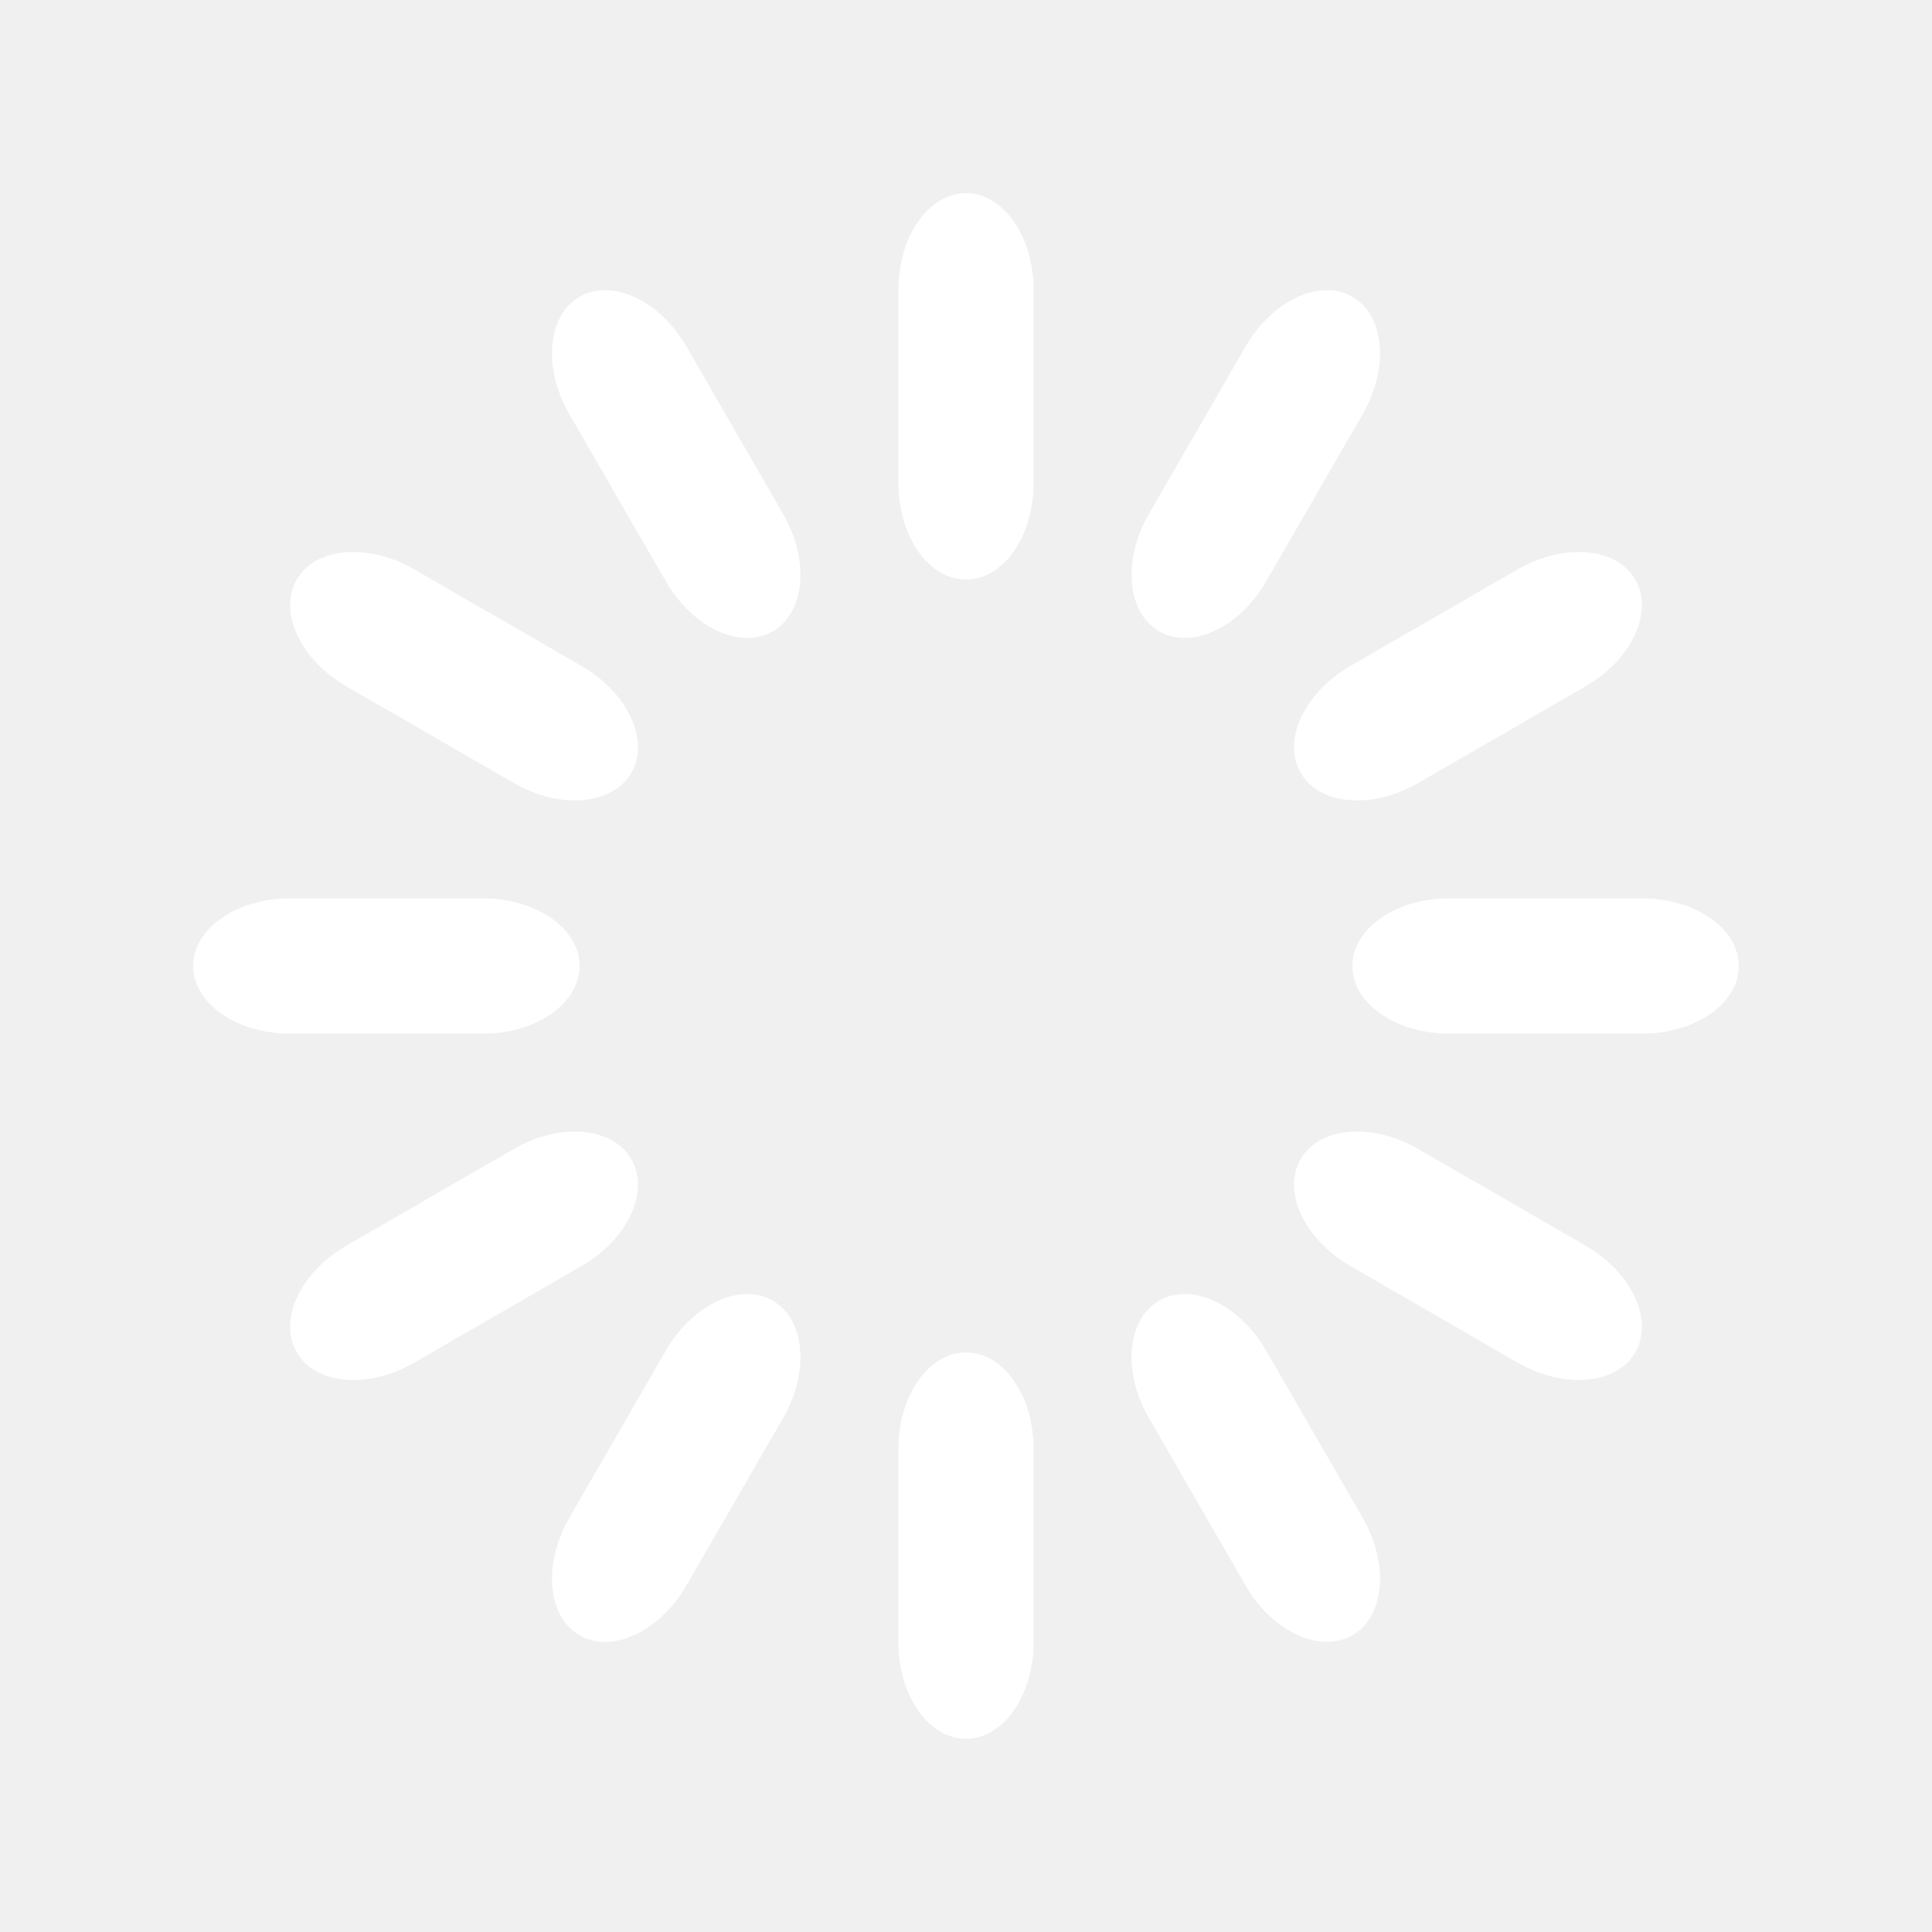
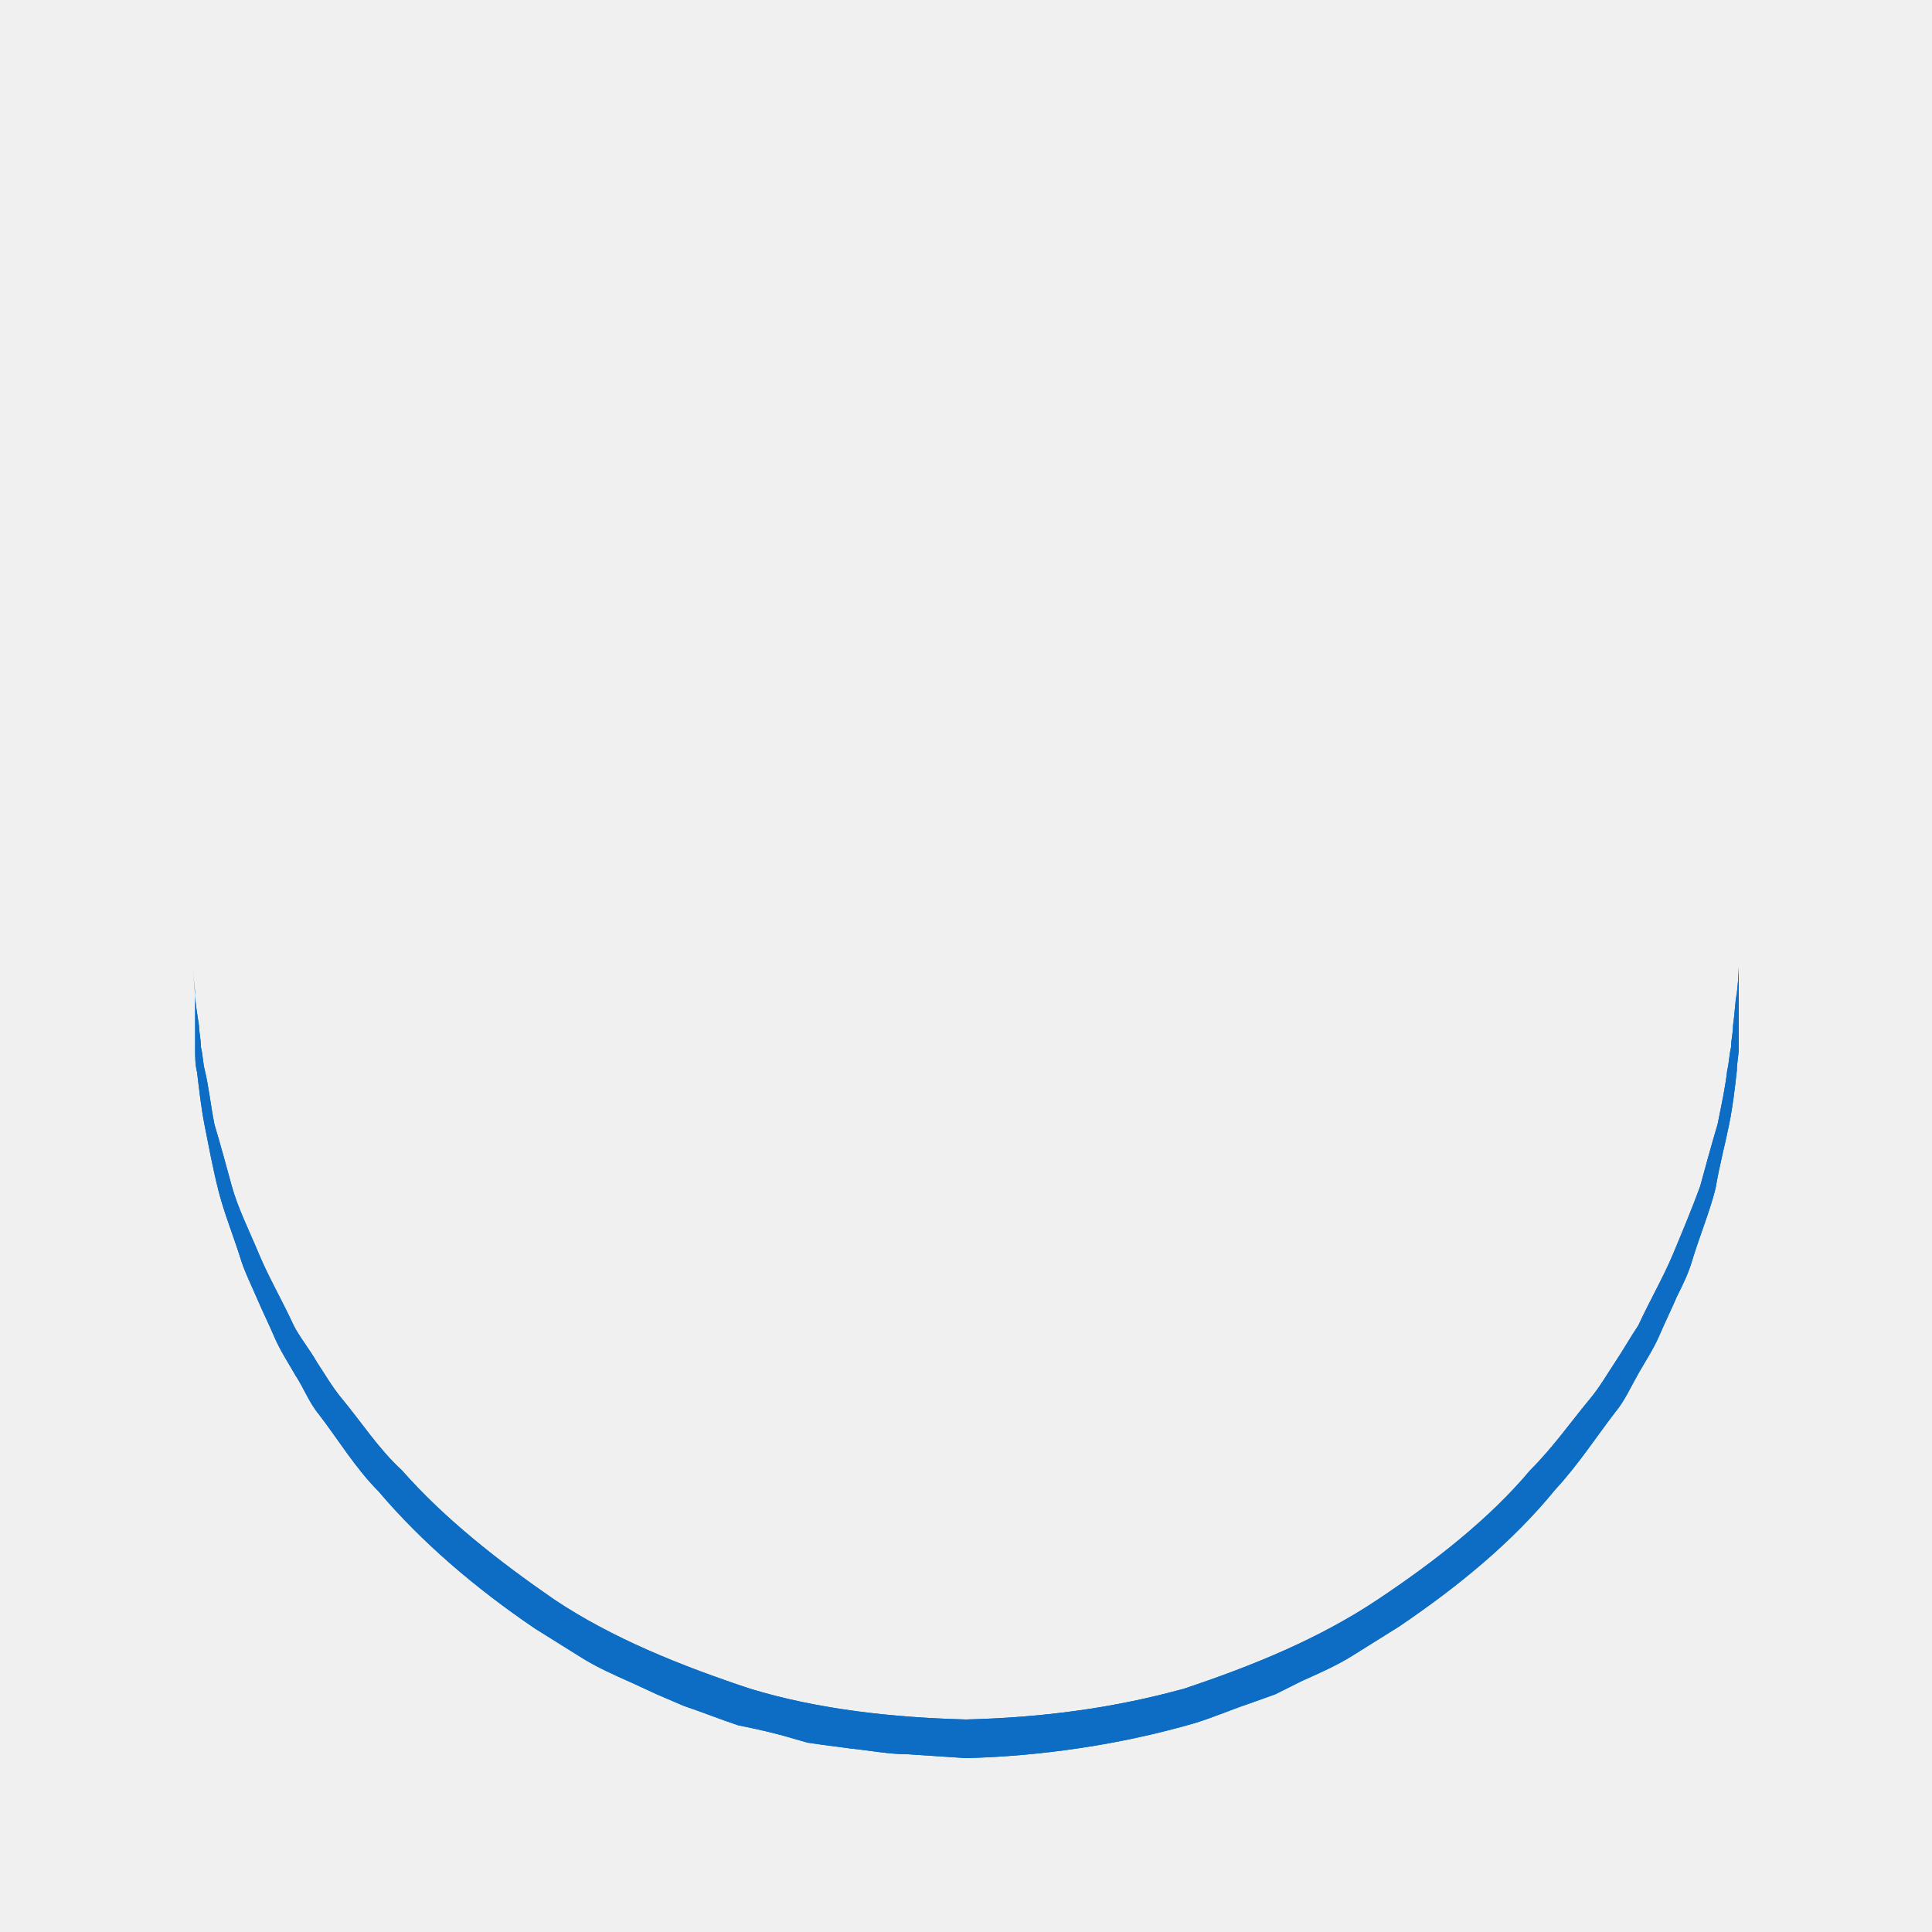
- <svg xmlns="http://www.w3.org/2000/svg" width="120px" height="120px" viewBox="0 0 100 100" preserveAspectRatio="xMidYMid" class="uil-default">
+ <svg xmlns="http://www.w3.org/2000/svg" width="108px" height="108px" viewBox="0 0 100 100" preserveAspectRatio="xMidYMid" class="uil-ring">
  <rect x="0" y="0" width="100" height="100" fill="none" class="bk" />
-   <rect x="46.5" y="40" width="7" height="20" rx="5" ry="5" fill="#fff" transform="rotate(0 50 50) translate(0 -30)">
-     <animate attributeName="opacity" from="1" to="0" dur="1s" begin="0s" repeatCount="indefinite" />
-   </rect>
-   <rect x="46.5" y="40" width="7" height="20" rx="5" ry="5" fill="#fff" transform="rotate(30 50 50) translate(0 -30)">
-     <animate attributeName="opacity" from="1" to="0" dur="1s" begin="0.083s" repeatCount="indefinite" />
-   </rect>
-   <rect x="46.5" y="40" width="7" height="20" rx="5" ry="5" fill="#fff" transform="rotate(60 50 50) translate(0 -30)">
-     <animate attributeName="opacity" from="1" to="0" dur="1s" begin="0.167s" repeatCount="indefinite" />
-   </rect>
-   <rect x="46.5" y="40" width="7" height="20" rx="5" ry="5" fill="#fff" transform="rotate(90 50 50) translate(0 -30)">
-     <animate attributeName="opacity" from="1" to="0" dur="1s" begin="0.25s" repeatCount="indefinite" />
-   </rect>
-   <rect x="46.5" y="40" width="7" height="20" rx="5" ry="5" fill="#fff" transform="rotate(120 50 50) translate(0 -30)">
-     <animate attributeName="opacity" from="1" to="0" dur="1s" begin="0.333s" repeatCount="indefinite" />
-   </rect>
-   <rect x="46.5" y="40" width="7" height="20" rx="5" ry="5" fill="#fff" transform="rotate(150 50 50) translate(0 -30)">
-     <animate attributeName="opacity" from="1" to="0" dur="1s" begin="0.417s" repeatCount="indefinite" />
-   </rect>
-   <rect x="46.5" y="40" width="7" height="20" rx="5" ry="5" fill="#fff" transform="rotate(180 50 50) translate(0 -30)">
-     <animate attributeName="opacity" from="1" to="0" dur="1s" begin="0.5s" repeatCount="indefinite" />
-   </rect>
-   <rect x="46.5" y="40" width="7" height="20" rx="5" ry="5" fill="#fff" transform="rotate(210 50 50) translate(0 -30)">
-     <animate attributeName="opacity" from="1" to="0" dur="1s" begin="0.583s" repeatCount="indefinite" />
-   </rect>
-   <rect x="46.5" y="40" width="7" height="20" rx="5" ry="5" fill="#fff" transform="rotate(240 50 50) translate(0 -30)">
-     <animate attributeName="opacity" from="1" to="0" dur="1s" begin="0.667s" repeatCount="indefinite" />
-   </rect>
-   <rect x="46.5" y="40" width="7" height="20" rx="5" ry="5" fill="#fff" transform="rotate(270 50 50) translate(0 -30)">
-     <animate attributeName="opacity" from="1" to="0" dur="1s" begin="0.75s" repeatCount="indefinite" />
-   </rect>
-   <rect x="46.5" y="40" width="7" height="20" rx="5" ry="5" fill="#fff" transform="rotate(300 50 50) translate(0 -30)">
-     <animate attributeName="opacity" from="1" to="0" dur="1s" begin="0.833s" repeatCount="indefinite" />
-   </rect>
-   <rect x="46.5" y="40" width="7" height="20" rx="5" ry="5" fill="#fff" transform="rotate(330 50 50) translate(0 -30)">
-     <animate attributeName="opacity" from="1" to="0" dur="1s" begin="0.917s" repeatCount="indefinite" />
-   </rect>
+   <defs>
+     <filter id="uil-ring-shadow" x="-100%" y="-100%" width="300%" height="300%">
+       <feOffset result="offOut" in="SourceGraphic" dx="0" dy="0" />
+       <feGaussianBlur result="blurOut" in="offOut" stdDeviation="0" />
+       <feBlend in="SourceGraphic" in2="blurOut" mode="normal" />
+     </filter>
+   </defs>
+   <path d="M10,50c0,0,0,0.5,0.1,1.4c0,0.5,0.1,1,0.2,1.7c0,0.3,0.1,0.7,0.1,1.1c0.1,0.4,0.1,0.8,0.2,1.2c0.2,0.8,0.3,1.8,0.5,2.8 c0.3,1,0.6,2.1,0.9,3.2c0.3,1.1,0.9,2.3,1.4,3.5c0.5,1.2,1.2,2.4,1.8,3.7c0.3,0.6,0.8,1.2,1.2,1.9c0.4,0.6,0.8,1.3,1.3,1.9 c1,1.2,1.9,2.6,3.1,3.7c2.2,2.5,5,4.7,7.9,6.7c3,2,6.5,3.4,10.1,4.6c3.6,1.1,7.5,1.5,11.2,1.6c4-0.1,7.7-0.6,11.3-1.6 c3.6-1.2,7-2.6,10-4.6c3-2,5.8-4.2,7.9-6.7c1.2-1.2,2.1-2.5,3.1-3.7c0.5-0.6,0.9-1.3,1.3-1.9c0.4-0.6,0.8-1.3,1.2-1.9 c0.6-1.3,1.3-2.5,1.8-3.7c0.5-1.2,1-2.4,1.4-3.5c0.3-1.1,0.6-2.2,0.9-3.2c0.2-1,0.4-1.9,0.5-2.8c0.1-0.4,0.1-0.8,0.2-1.2 c0-0.4,0.1-0.7,0.1-1.1c0.1-0.7,0.1-1.2,0.2-1.7C90,50.5,90,50,90,50s0,0.5,0,1.4c0,0.5,0,1,0,1.7c0,0.3,0,0.7,0,1.1 c0,0.4-0.1,0.8-0.1,1.2c-0.1,0.9-0.2,1.8-0.4,2.8c-0.2,1-0.5,2.1-0.7,3.3c-0.3,1.2-0.8,2.4-1.2,3.7c-0.2,0.7-0.5,1.3-0.8,1.9 c-0.3,0.7-0.6,1.3-0.9,2c-0.3,0.7-0.7,1.3-1.1,2c-0.4,0.7-0.7,1.4-1.2,2c-1,1.3-1.9,2.7-3.1,4c-2.2,2.7-5,5-8.1,7.1 c-0.8,0.5-1.6,1-2.4,1.5c-0.8,0.5-1.7,0.9-2.6,1.3L66,87.7l-1.4,0.5c-0.9,0.3-1.8,0.7-2.8,1c-3.8,1.1-7.9,1.7-11.8,1.8L47,90.8 c-1,0-2-0.2-3-0.3l-1.5-0.2l-0.7-0.1L41.1,90c-1-0.3-1.9-0.5-2.9-0.7c-0.9-0.3-1.9-0.7-2.8-1L34,87.7l-1.3-0.6 c-0.9-0.4-1.8-0.8-2.6-1.3c-0.8-0.5-1.6-1-2.4-1.5c-3.1-2.1-5.9-4.5-8.1-7.1c-1.2-1.2-2.1-2.7-3.1-4c-0.5-0.6-0.8-1.4-1.2-2 c-0.4-0.7-0.8-1.3-1.1-2c-0.3-0.7-0.6-1.3-0.9-2c-0.3-0.7-0.6-1.3-0.8-1.9c-0.4-1.3-0.9-2.5-1.2-3.7c-0.3-1.2-0.5-2.3-0.7-3.3 c-0.2-1-0.3-2-0.4-2.8c-0.1-0.4-0.1-0.8-0.1-1.2c0-0.4,0-0.7,0-1.1c0-0.7,0-1.2,0-1.7C10,50.5,10,50,10,50z" fill="#0f6cc3" filter="url(#uil-ring-shadow)">
+     <animateTransform attributeName="transform" type="rotate" from="0 50 50" to="360 50 50" repeatCount="indefinite" dur="1s" />
+   </path>
</svg>
